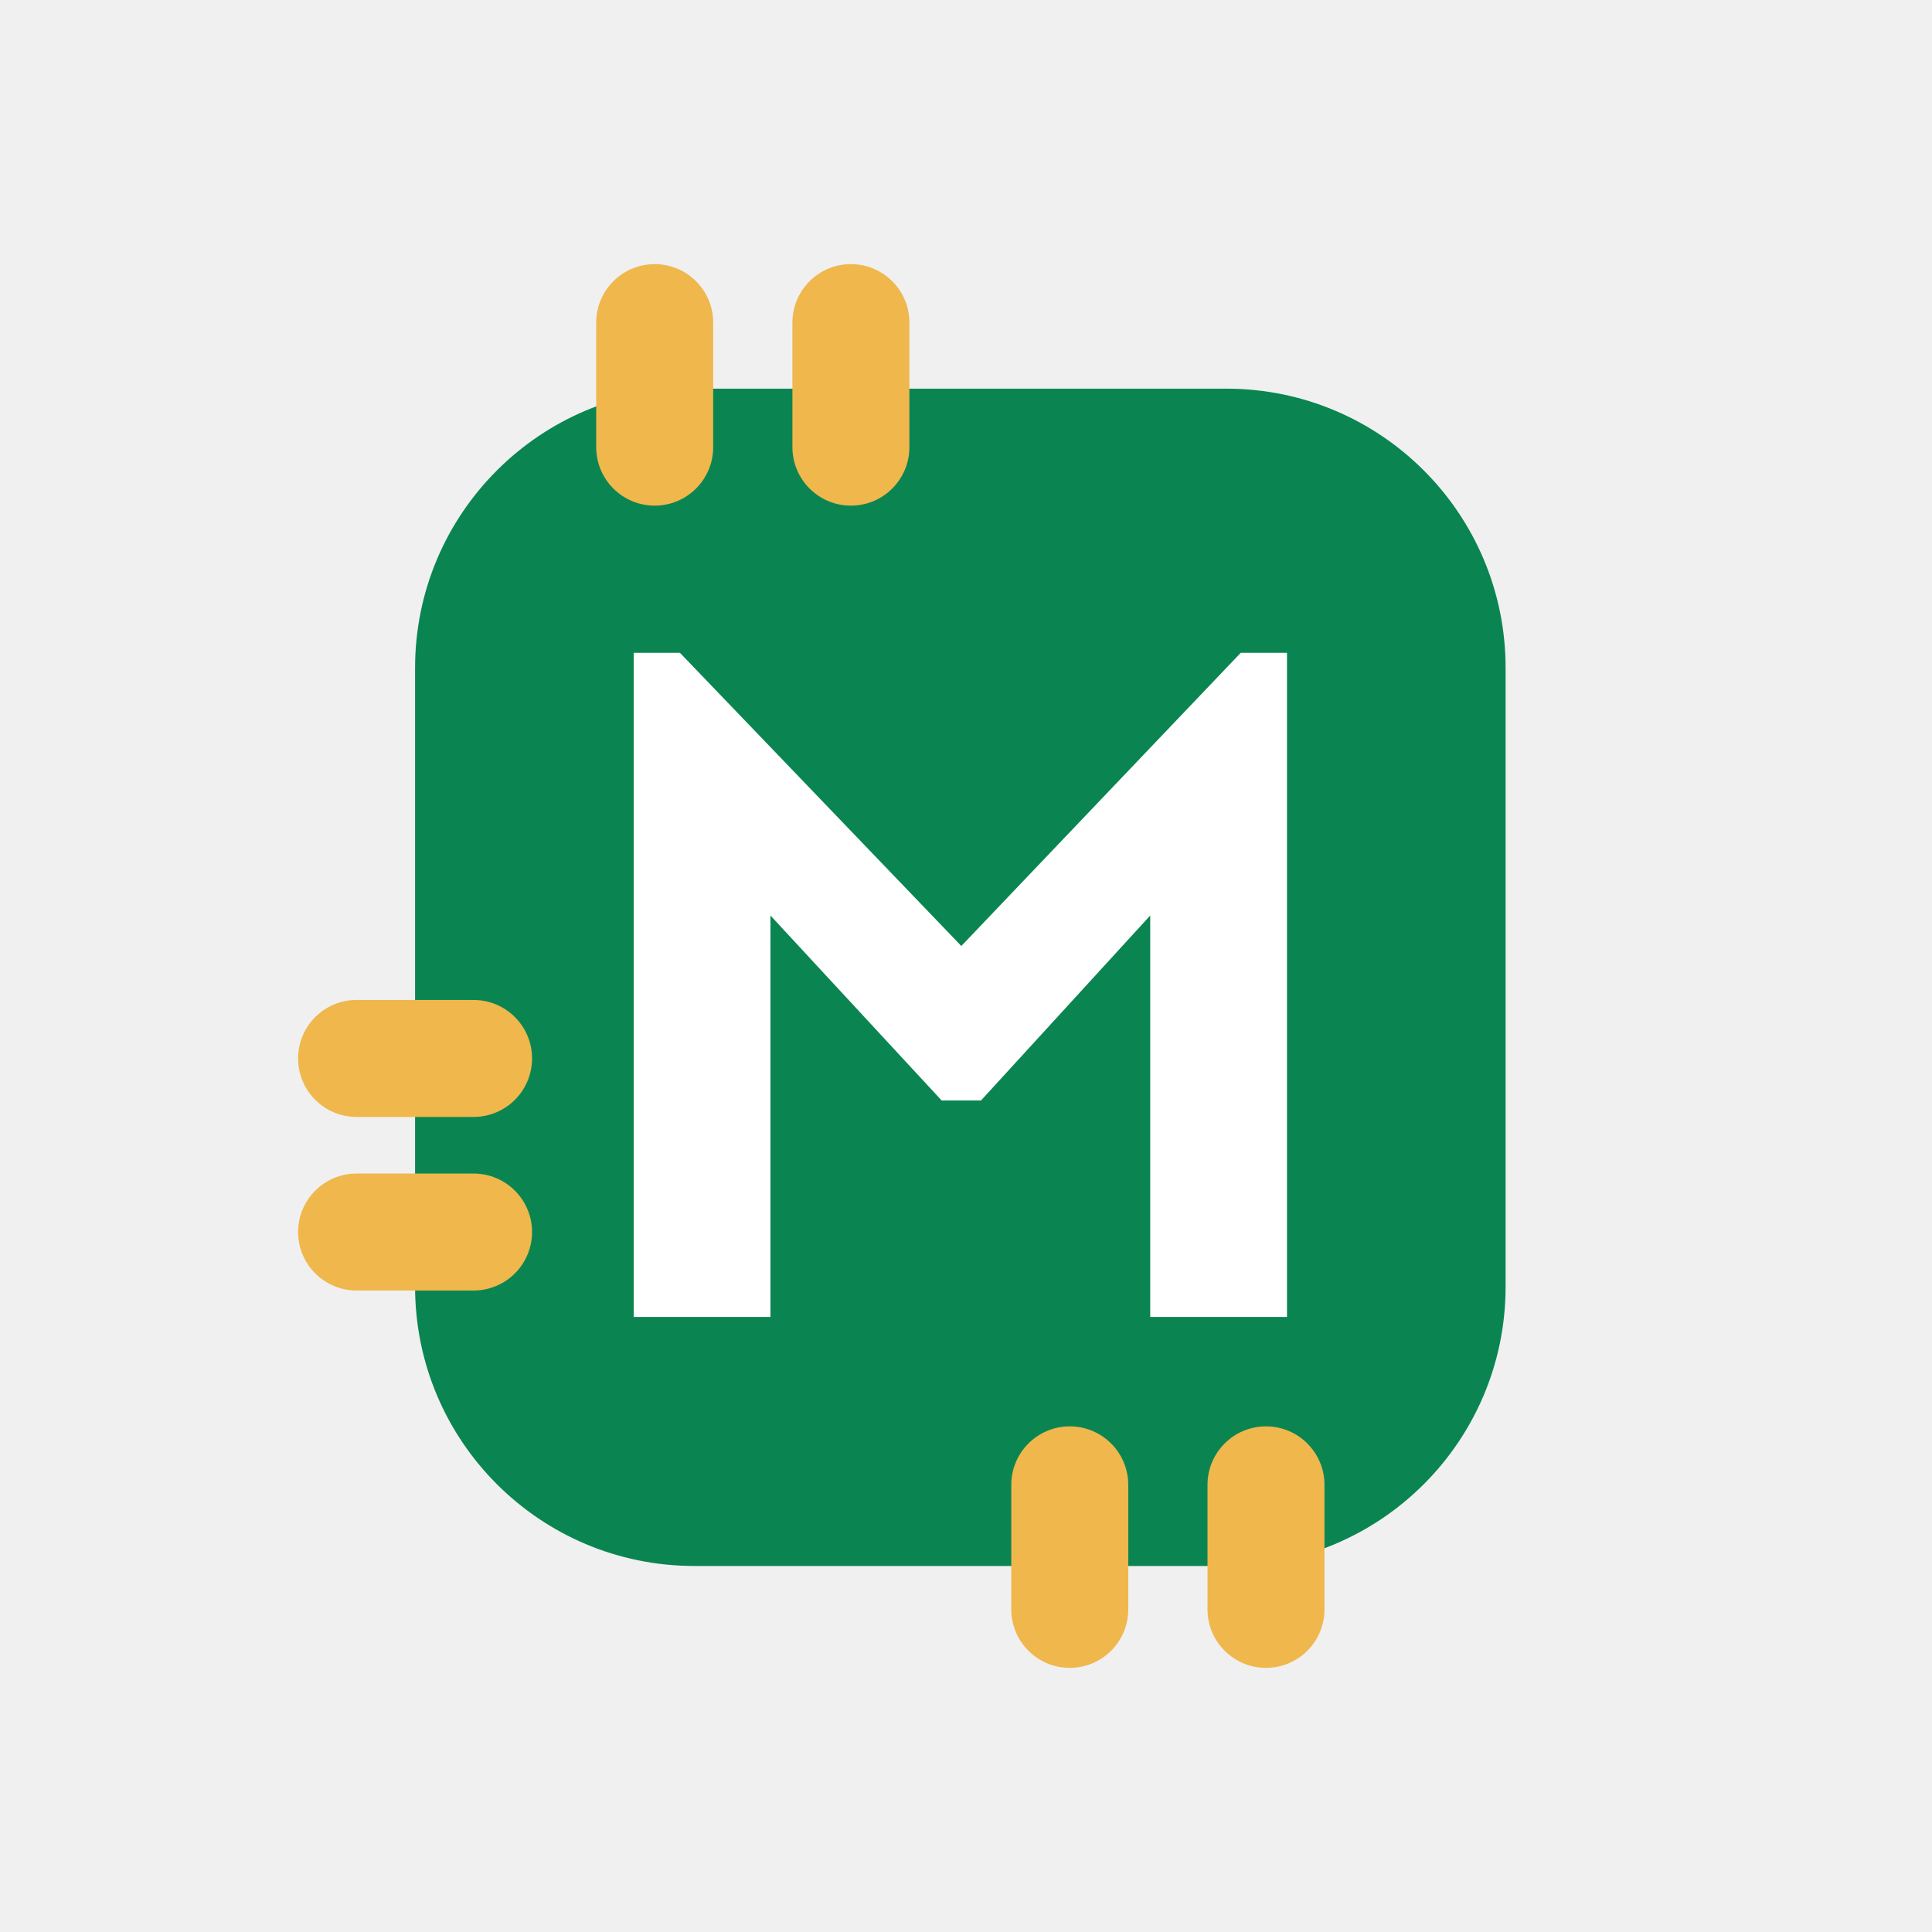
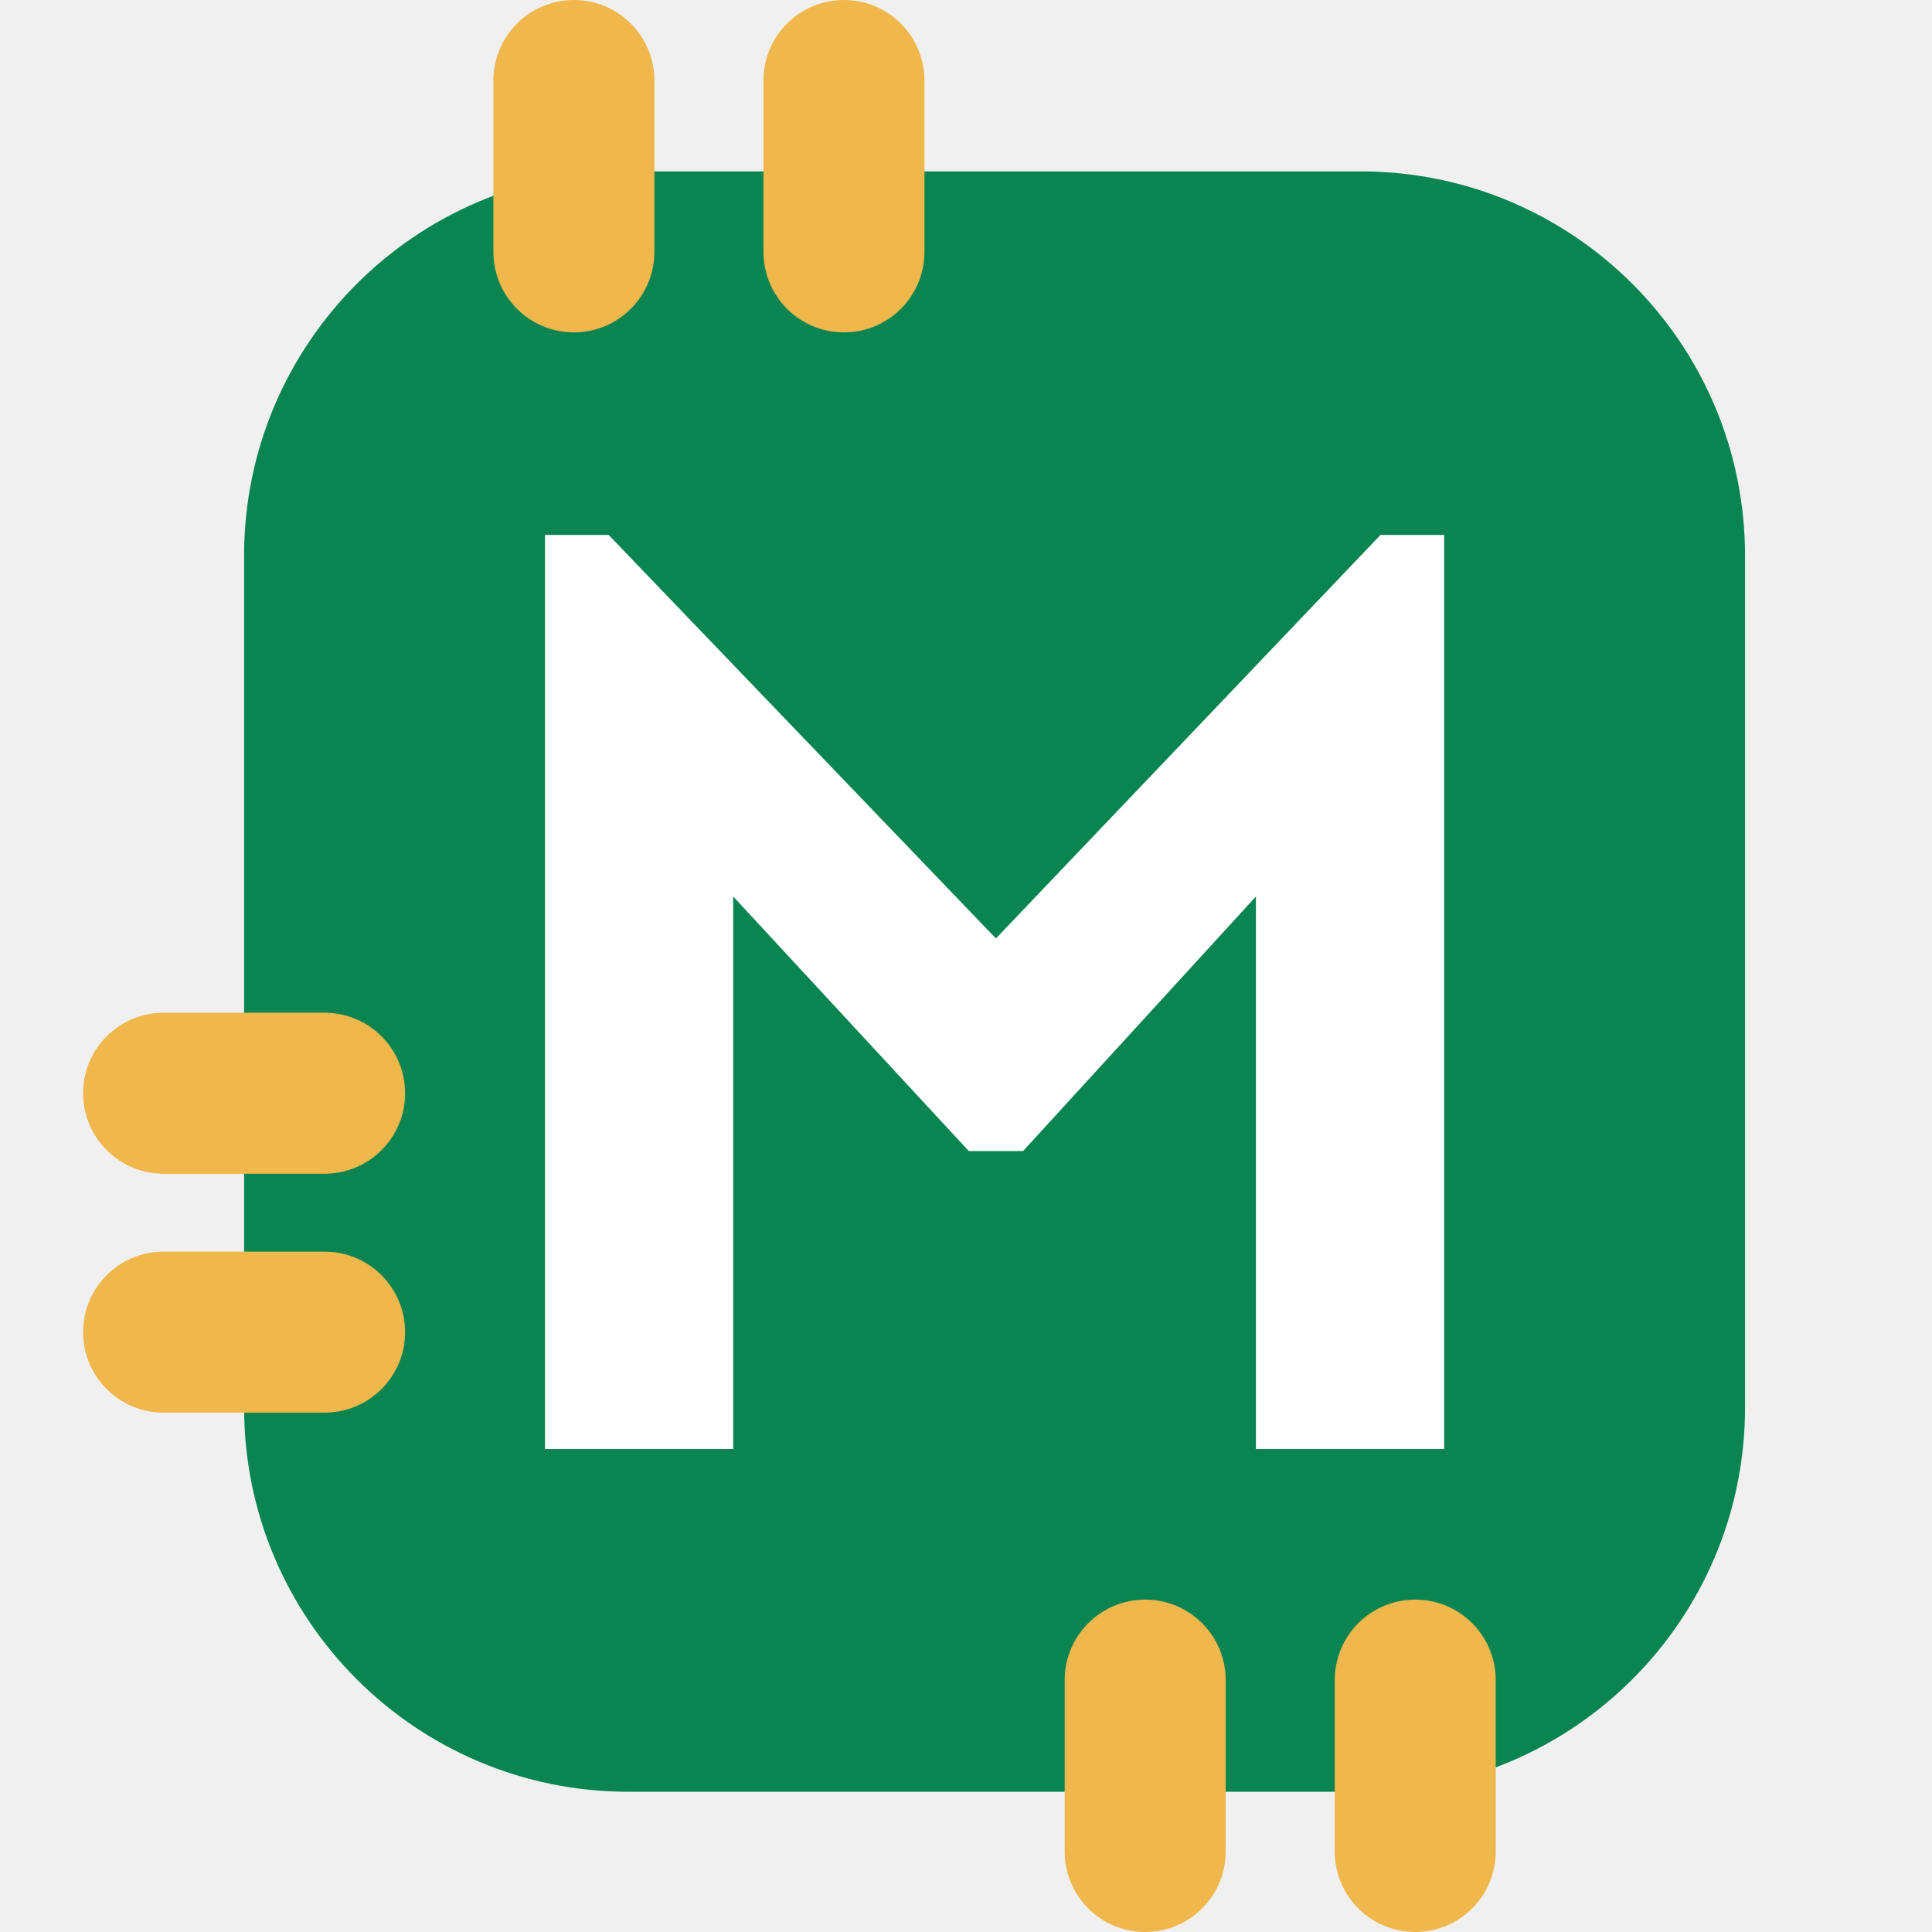
- <svg xmlns="http://www.w3.org/2000/svg" width="512" height="512" viewBox="0 0 512 512" fill="none">
-   <rect x="110" y="103" width="289" height="312" rx="74" fill="#0A8551" />
-   <path d="M341.066 172.999V349H304.823V242.617L259.976 291.637H249.546L204.177 242.617V349H167.934V172.999H180.188L254.761 250.7L328.812 172.999H341.066Z" fill="white" />
-   <rect x="189" y="70" width="64" height="31" rx="15.5" transform="rotate(90 189 70)" fill="#EFB74C" />
-   <rect x="241" y="70" width="64" height="31" rx="15.5" transform="rotate(90 241 70)" fill="#EFB74C" />
-   <rect x="351" y="378" width="64" height="31" rx="15.5" transform="rotate(90 351 378)" fill="#EFB74C" />
-   <rect x="299" y="378" width="64" height="31" rx="15.5" transform="rotate(90 299 378)" fill="#EFB74C" />
-   <rect x="141" y="342" width="62" height="31" rx="15.5" transform="rotate(-180 141 342)" fill="#EFB74C" />
-   <rect x="141" y="296" width="62" height="31" rx="15.5" transform="rotate(-180 141 296)" fill="#EFB74C" />
+ <svg xmlns="http://www.w3.org/2000/svg" width="372" height="372" viewBox="0 0 372 372" fill="none" version="1.1" id="svg7">
+   <defs id="defs7" />
+   <g id="g7" transform="translate(-63,-70)">
+     <rect x="110" y="103" width="289" height="312" rx="74" fill="#0a8551" id="rect1" />
+     <path d="M 341.066,172.999 V 349 H 304.823 V 242.617 l -44.847,49.02 h -10.43 l -45.369,-49.02 V 349 H 167.934 V 172.999 h 12.254 l 74.573,77.701 74.051,-77.701 z" fill="#ffffff" id="path1" />
+     <rect x="189" y="70" width="64" height="31" rx="15.5" transform="rotate(90,189,70)" fill="#efb74c" id="rect2" />
+     <rect x="241" y="70" width="64" height="31" rx="15.5" transform="rotate(90,241,70)" fill="#efb74c" id="rect3" />
+     <rect x="351" y="378" width="64" height="31" rx="15.5" transform="rotate(90,351,378)" fill="#efb74c" id="rect4" />
+     <rect x="299" y="378" width="64" height="31" rx="15.5" transform="rotate(90,299,378)" fill="#efb74c" id="rect5" />
+     <rect x="141" y="342" width="62" height="31" rx="15.5" transform="rotate(180,141,342)" fill="#efb74c" id="rect6" />
+     <rect x="141" y="296" width="62" height="31" rx="15.5" transform="rotate(180,141,296)" fill="#efb74c" id="rect7" />
+   </g>
</svg>
